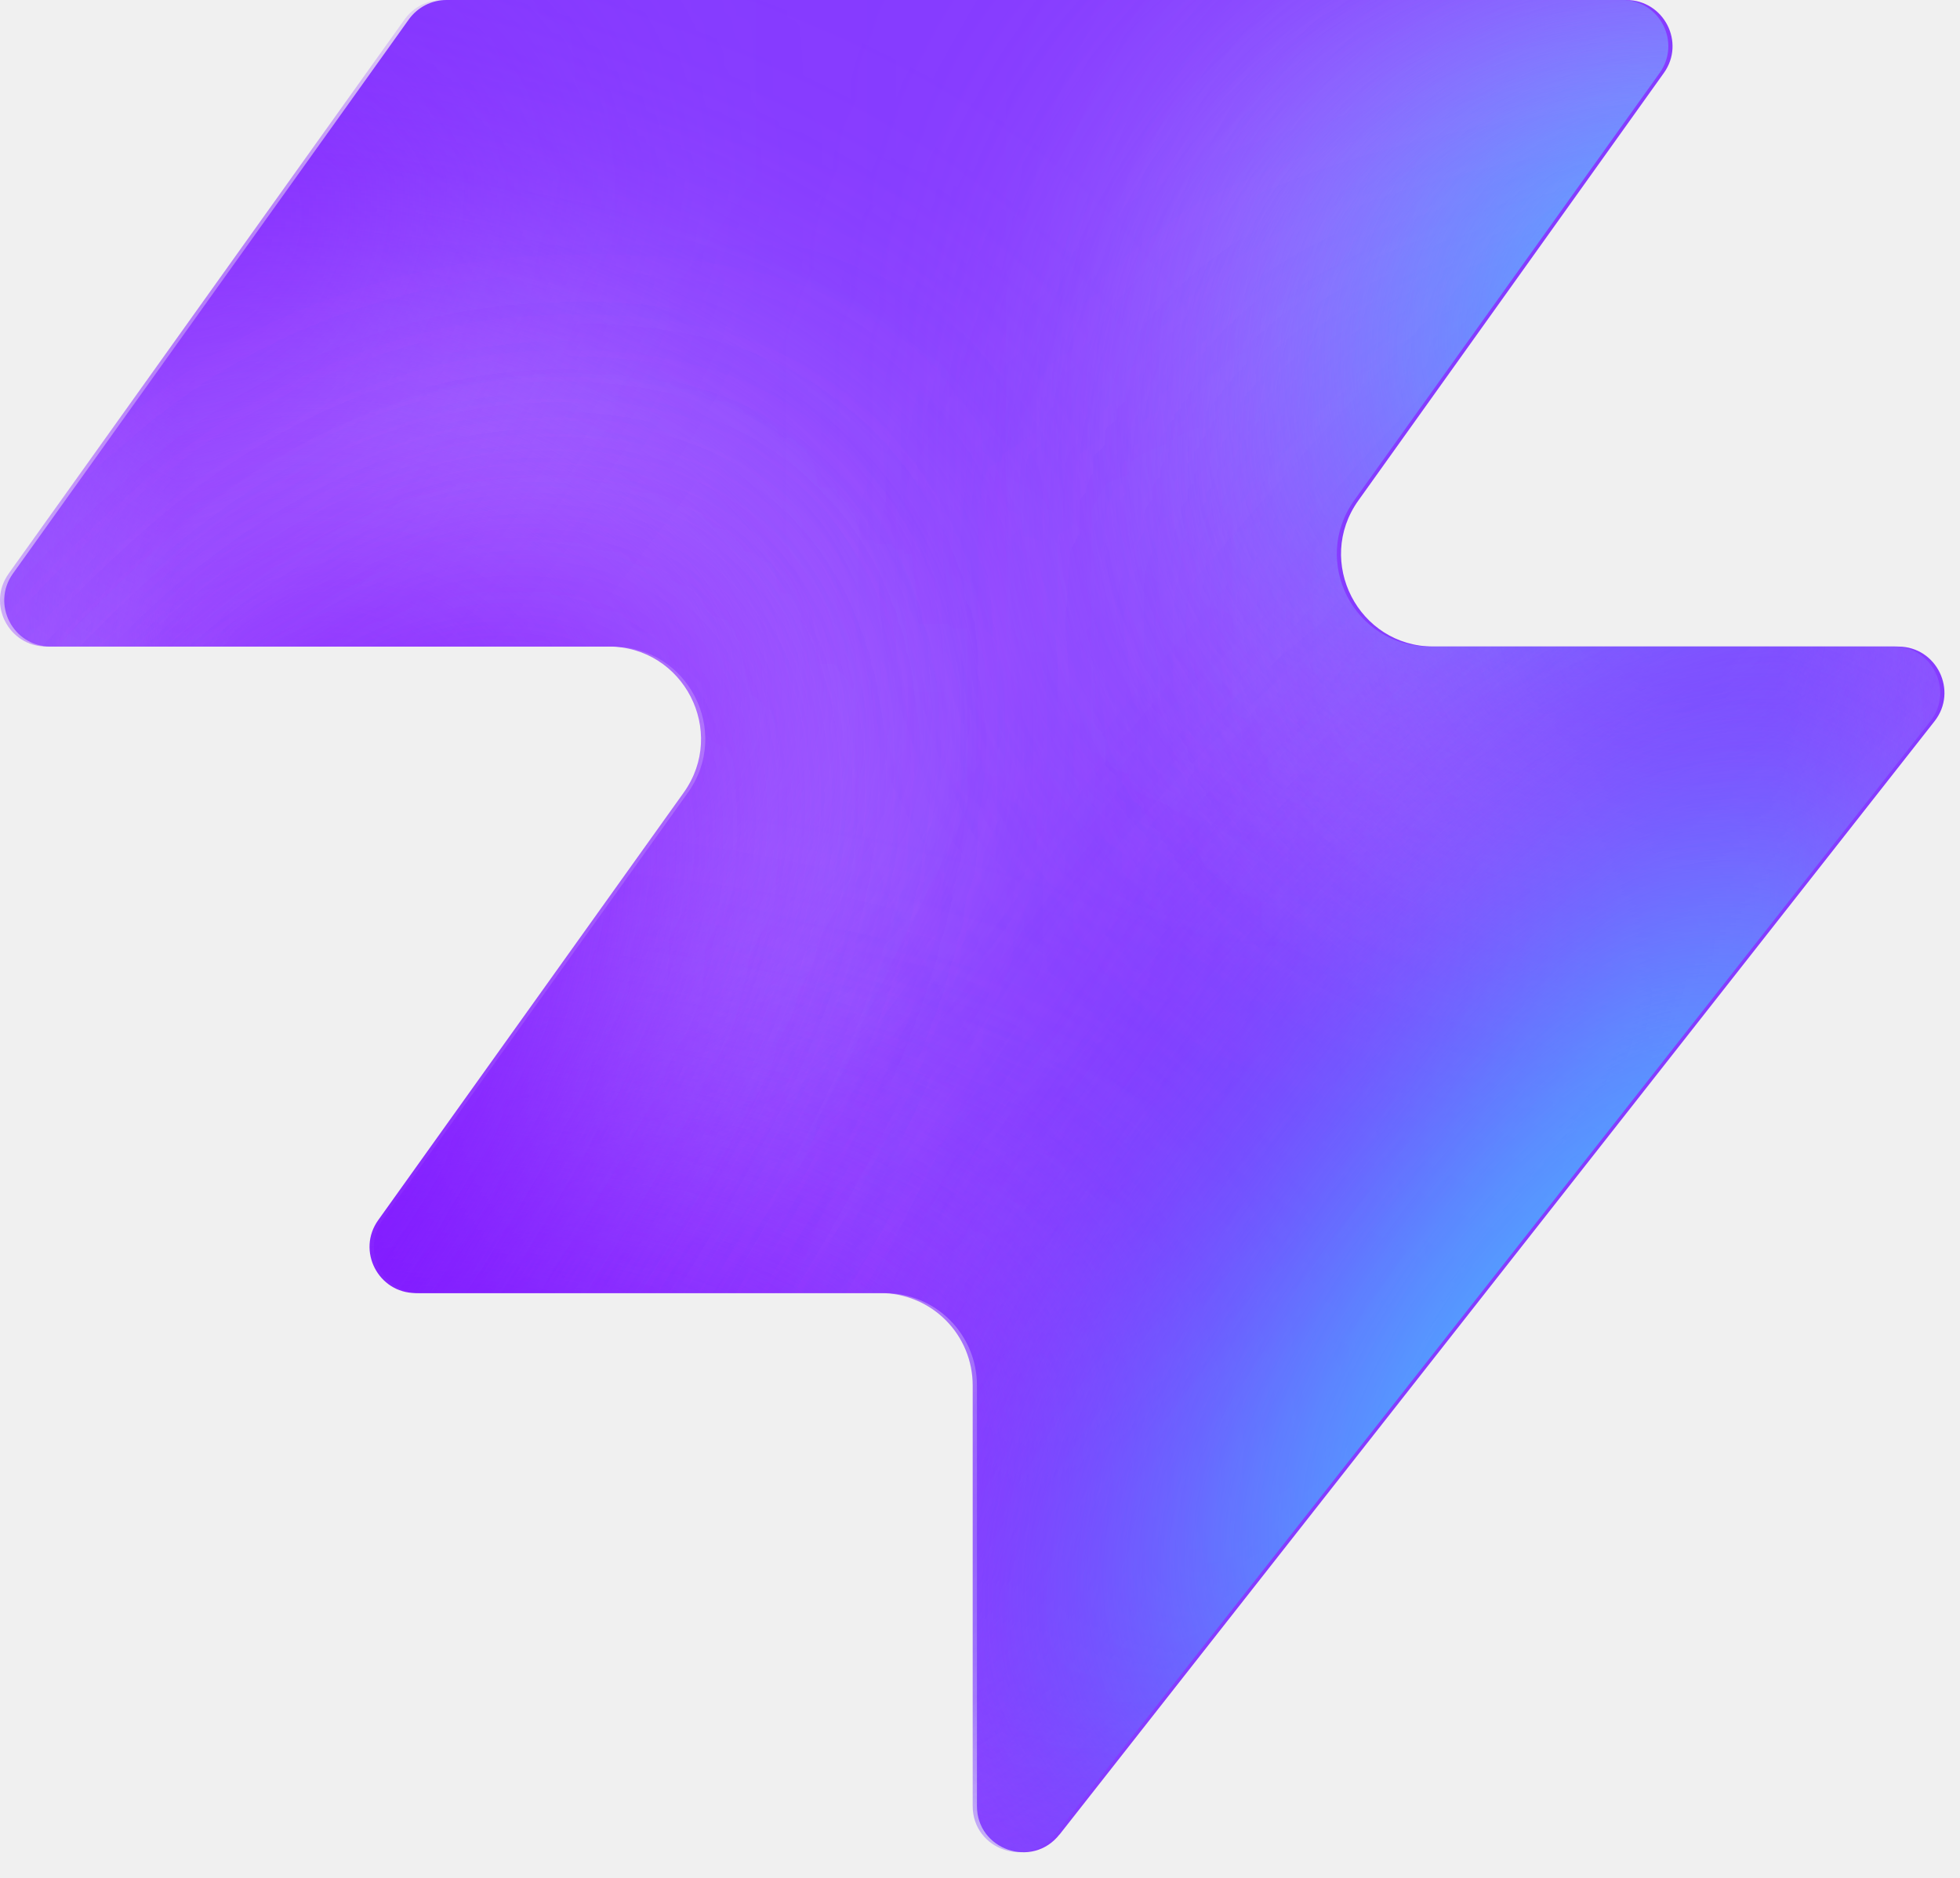
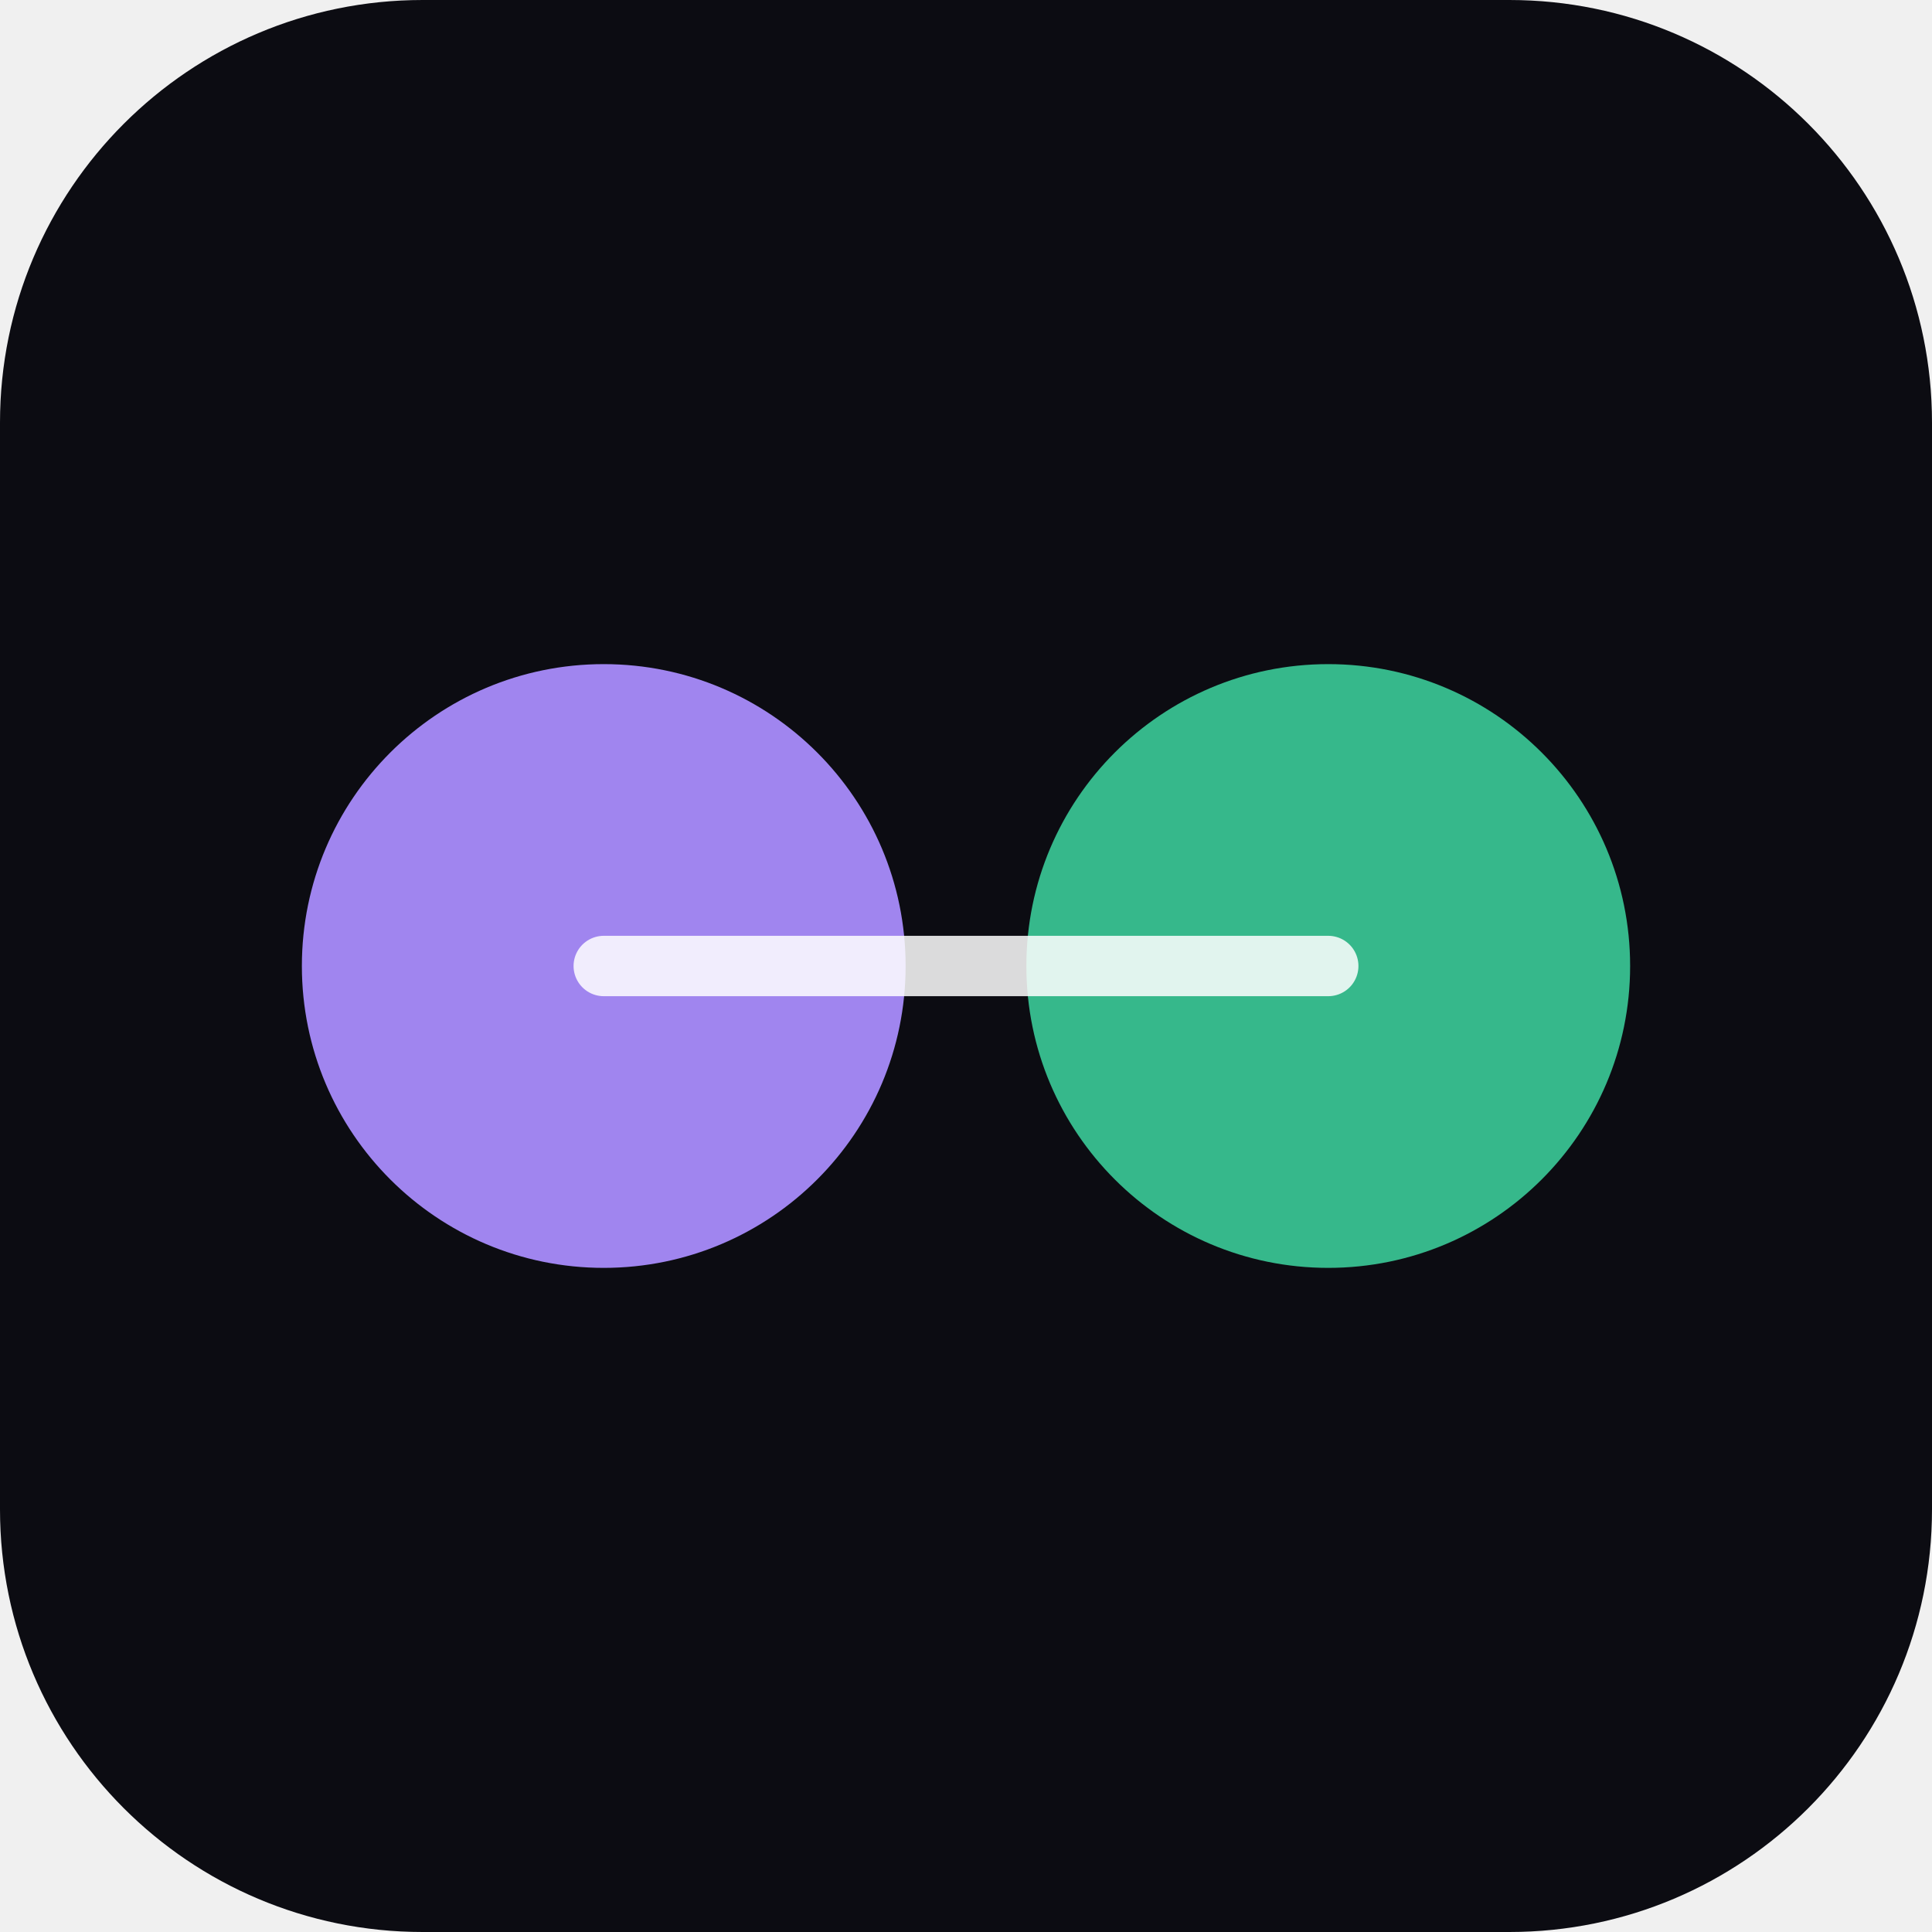
- <svg xmlns="http://www.w3.org/2000/svg" width="48" height="46" fill="none" viewBox="0 0 48 46">
-   <path fill="#863bff" d="M25.946 44.938c-.664.845-2.021.375-2.021-.698V33.937a2.26 2.26 0 0 0-2.262-2.262H10.287c-.92 0-1.456-1.04-.92-1.788l7.48-10.471c1.07-1.497 0-3.578-1.842-3.578H1.237c-.92 0-1.456-1.04-.92-1.788L10.013.474c.214-.297.556-.474.92-.474h28.894c.92 0 1.456 1.04.92 1.788l-7.48 10.471c-1.07 1.498 0 3.579 1.842 3.579h11.377c.943 0 1.473 1.088.89 1.83L25.947 44.94z" style="fill:#863bff;fill:color(display-p3 .525 .23 1);fill-opacity:1" />
-   <mask id="a" width="48" height="46" x="0" y="0" maskUnits="userSpaceOnUse" style="mask-type:alpha">
-     <path fill="#000" d="M25.842 44.938c-.664.844-2.021.375-2.021-.698V33.937a2.26 2.26 0 0 0-2.262-2.262H10.183c-.92 0-1.456-1.04-.92-1.788l7.48-10.471c1.07-1.498 0-3.579-1.842-3.579H1.133c-.92 0-1.456-1.04-.92-1.787L9.91.473c.214-.297.556-.474.92-.474h28.894c.92 0 1.456 1.04.92 1.788l-7.48 10.471c-1.07 1.498 0 3.578 1.842 3.578h11.377c.943 0 1.473 1.088.89 1.832L25.843 44.94z" style="fill:#000;fill-opacity:1" />
-   </mask>
-   <g mask="url(#a)">
-     <g filter="url(#b)">
-       <ellipse cx="5.508" cy="14.704" fill="#ede6ff" rx="5.508" ry="14.704" style="fill:#ede6ff;fill:color(display-p3 .927 .903 1);fill-opacity:1" transform="matrix(.00324 1 1 -.00324 -4.47 31.516)" />
-     </g>
-     <g filter="url(#c)">
-       <ellipse cx="10.399" cy="29.851" fill="#ede6ff" rx="10.399" ry="29.851" style="fill:#ede6ff;fill:color(display-p3 .927 .903 1);fill-opacity:1" transform="matrix(.00324 1 1 -.00324 -39.328 7.883)" />
-     </g>
-     <g filter="url(#d)">
-       <ellipse cx="5.508" cy="30.487" fill="#7e14ff" rx="5.508" ry="30.487" style="fill:#7e14ff;fill:color(display-p3 .492 .077 1);fill-opacity:1" transform="rotate(89.814 -25.913 -14.639)scale(1 -1)" />
-     </g>
-     <g filter="url(#e)">
-       <ellipse cx="5.508" cy="30.599" fill="#7e14ff" rx="5.508" ry="30.599" style="fill:#7e14ff;fill:color(display-p3 .492 .077 1);fill-opacity:1" transform="rotate(89.814 -32.644 -3.334)scale(1 -1)" />
-     </g>
-     <g filter="url(#f)">
-       <ellipse cx="5.508" cy="30.599" fill="#7e14ff" rx="5.508" ry="30.599" style="fill:#7e14ff;fill:color(display-p3 .492 .077 1);fill-opacity:1" transform="matrix(.00324 1 1 -.00324 -34.34 30.47)" />
-     </g>
-     <g filter="url(#g)">
-       <ellipse cx="14.072" cy="22.078" fill="#ede6ff" rx="14.072" ry="22.078" style="fill:#ede6ff;fill:color(display-p3 .927 .903 1);fill-opacity:1" transform="rotate(93.35 24.506 48.493)scale(-1 1)" />
-     </g>
-     <g filter="url(#h)">
-       <ellipse cx="3.47" cy="21.501" fill="#7e14ff" rx="3.47" ry="21.501" style="fill:#7e14ff;fill:color(display-p3 .492 .077 1);fill-opacity:1" transform="rotate(89.009 28.708 47.59)scale(-1 1)" />
-     </g>
-     <g filter="url(#i)">
-       <ellipse cx="3.47" cy="21.501" fill="#7e14ff" rx="3.47" ry="21.501" style="fill:#7e14ff;fill:color(display-p3 .492 .077 1);fill-opacity:1" transform="rotate(89.009 28.708 47.59)scale(-1 1)" />
-     </g>
-     <g filter="url(#j)">
-       <ellipse cx=".387" cy="8.972" fill="#7e14ff" rx="4.407" ry="29.108" style="fill:#7e14ff;fill:color(display-p3 .492 .077 1);fill-opacity:1" transform="rotate(39.51 .387 8.972)" />
-     </g>
-     <g filter="url(#k)">
-       <ellipse cx="47.523" cy="-6.092" fill="#7e14ff" rx="4.407" ry="29.108" style="fill:#7e14ff;fill:color(display-p3 .492 .077 1);fill-opacity:1" transform="rotate(37.892 47.523 -6.092)" />
-     </g>
-     <g filter="url(#l)">
-       <ellipse cx="41.412" cy="6.333" fill="#47bfff" rx="5.971" ry="9.665" style="fill:#47bfff;fill:color(display-p3 .28 .748 1);fill-opacity:1" transform="rotate(37.892 41.412 6.333)" />
-     </g>
-     <g filter="url(#m)">
-       <ellipse cx="-1.879" cy="38.332" fill="#7e14ff" rx="4.407" ry="29.108" style="fill:#7e14ff;fill:color(display-p3 .492 .077 1);fill-opacity:1" transform="rotate(37.892 -1.88 38.332)" />
-     </g>
-     <g filter="url(#n)">
-       <ellipse cx="-1.879" cy="38.332" fill="#7e14ff" rx="4.407" ry="29.108" style="fill:#7e14ff;fill:color(display-p3 .492 .077 1);fill-opacity:1" transform="rotate(37.892 -1.88 38.332)" />
-     </g>
-     <g filter="url(#o)">
-       <ellipse cx="35.651" cy="29.907" fill="#7e14ff" rx="4.407" ry="29.108" style="fill:#7e14ff;fill:color(display-p3 .492 .077 1);fill-opacity:1" transform="rotate(37.892 35.651 29.907)" />
-     </g>
-     <g filter="url(#p)">
-       <ellipse cx="38.418" cy="32.4" fill="#47bfff" rx="5.971" ry="15.297" style="fill:#47bfff;fill:color(display-p3 .28 .748 1);fill-opacity:1" transform="rotate(37.892 38.418 32.4)" />
-     </g>
-   </g>
-   <defs>
-     <filter id="b" width="60.045" height="41.654" x="-19.77" y="16.149" color-interpolation-filters="sRGB" filterUnits="userSpaceOnUse">
-       <feFlood flood-opacity="0" result="BackgroundImageFix" />
-       <feBlend in="SourceGraphic" in2="BackgroundImageFix" result="shape" />
-       <feGaussianBlur result="effect1_foregroundBlur_2002_17158" stdDeviation="7.659" />
-     </filter>
-     <filter id="c" width="90.34" height="51.437" x="-54.613" y="-7.533" color-interpolation-filters="sRGB" filterUnits="userSpaceOnUse">
-       <feFlood flood-opacity="0" result="BackgroundImageFix" />
-       <feBlend in="SourceGraphic" in2="BackgroundImageFix" result="shape" />
-       <feGaussianBlur result="effect1_foregroundBlur_2002_17158" stdDeviation="7.659" />
-     </filter>
-     <filter id="d" width="79.355" height="29.4" x="-49.64" y="2.03" color-interpolation-filters="sRGB" filterUnits="userSpaceOnUse">
-       <feFlood flood-opacity="0" result="BackgroundImageFix" />
-       <feBlend in="SourceGraphic" in2="BackgroundImageFix" result="shape" />
-       <feGaussianBlur result="effect1_foregroundBlur_2002_17158" stdDeviation="4.596" />
-     </filter>
-     <filter id="e" width="79.579" height="29.4" x="-45.045" y="20.029" color-interpolation-filters="sRGB" filterUnits="userSpaceOnUse">
-       <feFlood flood-opacity="0" result="BackgroundImageFix" />
-       <feBlend in="SourceGraphic" in2="BackgroundImageFix" result="shape" />
-       <feGaussianBlur result="effect1_foregroundBlur_2002_17158" stdDeviation="4.596" />
-     </filter>
-     <filter id="f" width="79.579" height="29.4" x="-43.513" y="21.178" color-interpolation-filters="sRGB" filterUnits="userSpaceOnUse">
-       <feFlood flood-opacity="0" result="BackgroundImageFix" />
-       <feBlend in="SourceGraphic" in2="BackgroundImageFix" result="shape" />
-       <feGaussianBlur result="effect1_foregroundBlur_2002_17158" stdDeviation="4.596" />
-     </filter>
-     <filter id="g" width="74.749" height="58.852" x="15.756" y="-17.901" color-interpolation-filters="sRGB" filterUnits="userSpaceOnUse">
-       <feFlood flood-opacity="0" result="BackgroundImageFix" />
-       <feBlend in="SourceGraphic" in2="BackgroundImageFix" result="shape" />
-       <feGaussianBlur result="effect1_foregroundBlur_2002_17158" stdDeviation="7.659" />
-     </filter>
-     <filter id="h" width="61.377" height="25.362" x="23.548" y="2.284" color-interpolation-filters="sRGB" filterUnits="userSpaceOnUse">
-       <feFlood flood-opacity="0" result="BackgroundImageFix" />
-       <feBlend in="SourceGraphic" in2="BackgroundImageFix" result="shape" />
-       <feGaussianBlur result="effect1_foregroundBlur_2002_17158" stdDeviation="4.596" />
-     </filter>
-     <filter id="i" width="61.377" height="25.362" x="23.548" y="2.284" color-interpolation-filters="sRGB" filterUnits="userSpaceOnUse">
-       <feFlood flood-opacity="0" result="BackgroundImageFix" />
-       <feBlend in="SourceGraphic" in2="BackgroundImageFix" result="shape" />
-       <feGaussianBlur result="effect1_foregroundBlur_2002_17158" stdDeviation="4.596" />
-     </filter>
-     <filter id="j" width="56.045" height="63.649" x="-27.636" y="-22.853" color-interpolation-filters="sRGB" filterUnits="userSpaceOnUse">
-       <feFlood flood-opacity="0" result="BackgroundImageFix" />
-       <feBlend in="SourceGraphic" in2="BackgroundImageFix" result="shape" />
-       <feGaussianBlur result="effect1_foregroundBlur_2002_17158" stdDeviation="4.596" />
-     </filter>
-     <filter id="k" width="54.814" height="64.646" x="20.116" y="-38.415" color-interpolation-filters="sRGB" filterUnits="userSpaceOnUse">
-       <feFlood flood-opacity="0" result="BackgroundImageFix" />
-       <feBlend in="SourceGraphic" in2="BackgroundImageFix" result="shape" />
-       <feGaussianBlur result="effect1_foregroundBlur_2002_17158" stdDeviation="4.596" />
-     </filter>
-     <filter id="l" width="33.541" height="35.313" x="24.641" y="-11.323" color-interpolation-filters="sRGB" filterUnits="userSpaceOnUse">
-       <feFlood flood-opacity="0" result="BackgroundImageFix" />
-       <feBlend in="SourceGraphic" in2="BackgroundImageFix" result="shape" />
-       <feGaussianBlur result="effect1_foregroundBlur_2002_17158" stdDeviation="4.596" />
-     </filter>
-     <filter id="m" width="54.814" height="64.646" x="-29.286" y="6.009" color-interpolation-filters="sRGB" filterUnits="userSpaceOnUse">
-       <feFlood flood-opacity="0" result="BackgroundImageFix" />
-       <feBlend in="SourceGraphic" in2="BackgroundImageFix" result="shape" />
-       <feGaussianBlur result="effect1_foregroundBlur_2002_17158" stdDeviation="4.596" />
-     </filter>
-     <filter id="n" width="54.814" height="64.646" x="-29.286" y="6.009" color-interpolation-filters="sRGB" filterUnits="userSpaceOnUse">
-       <feFlood flood-opacity="0" result="BackgroundImageFix" />
-       <feBlend in="SourceGraphic" in2="BackgroundImageFix" result="shape" />
-       <feGaussianBlur result="effect1_foregroundBlur_2002_17158" stdDeviation="4.596" />
-     </filter>
-     <filter id="o" width="54.814" height="64.646" x="8.244" y="-2.416" color-interpolation-filters="sRGB" filterUnits="userSpaceOnUse">
-       <feFlood flood-opacity="0" result="BackgroundImageFix" />
-       <feBlend in="SourceGraphic" in2="BackgroundImageFix" result="shape" />
-       <feGaussianBlur result="effect1_foregroundBlur_2002_17158" stdDeviation="4.596" />
-     </filter>
-     <filter id="p" width="39.409" height="43.623" x="18.713" y="10.588" color-interpolation-filters="sRGB" filterUnits="userSpaceOnUse">
-       <feFlood flood-opacity="0" result="BackgroundImageFix" />
-       <feBlend in="SourceGraphic" in2="BackgroundImageFix" result="shape" />
-       <feGaussianBlur result="effect1_foregroundBlur_2002_17158" stdDeviation="4.596" />
-     </filter>
-   </defs>
+ <svg xmlns="http://www.w3.org/2000/svg" viewBox="0 0 64 64" width="64" height="64">
+   <rect width="64" height="64" rx="14" fill="#0c0c12" />
+   <circle cx="20" cy="32" r="10" fill="#a78bfa" opacity="0.95" />
+   <circle cx="44" cy="32" r="10" fill="#34d399" opacity="0.85" style="mix-blend-mode:screen" />
+   <path d="M20 32h24" stroke="#fff" stroke-width="2" stroke-linecap="round" opacity="0.85" />
</svg>
